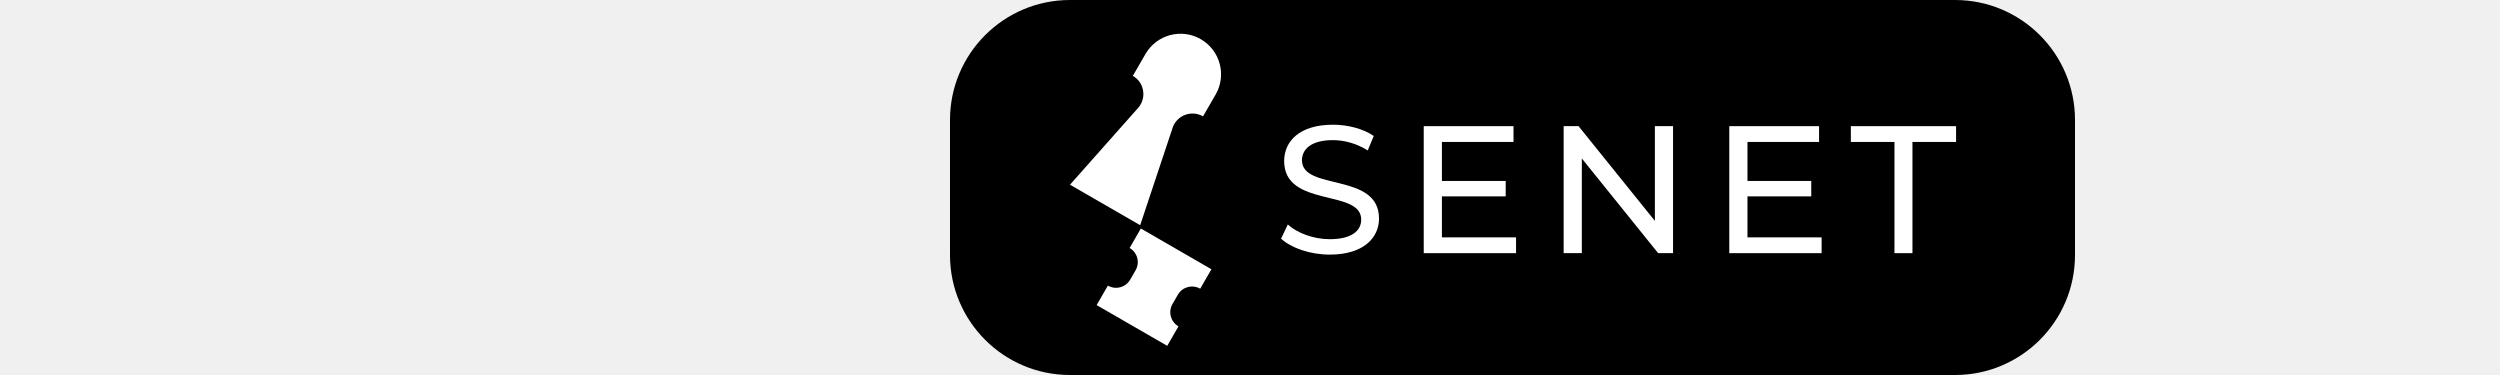
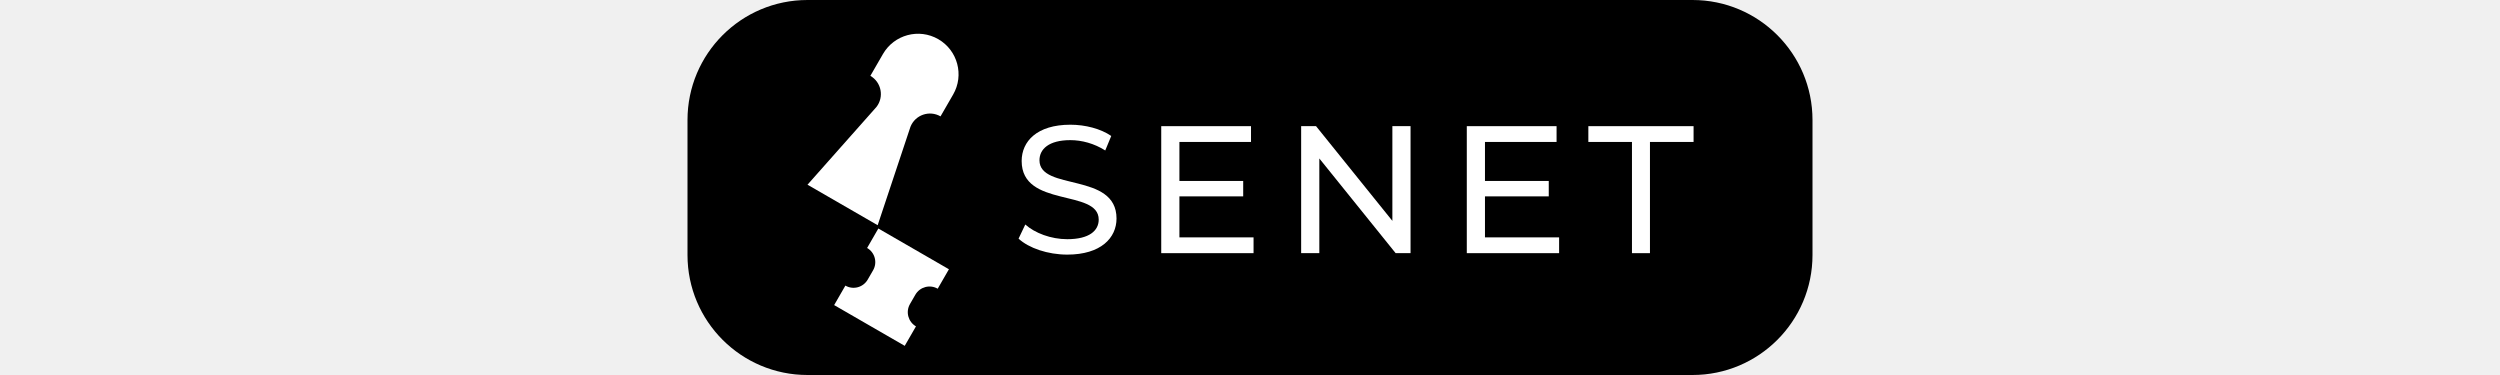
- <svg xmlns="http://www.w3.org/2000/svg" width="160" height="24" viewBox="0 0 160 100" fill="none">
+ <svg xmlns="http://www.w3.org/2000/svg" width="160" height="24" viewBox="0 0 300 100" fill="none">
  <rect width="300" height="100" rx="32" fill="black" />
  <path d="M66.718 76.994L69.714 71.801L50.892 60.933L47.897 66.127C49.98 67.329 50.696 69.992 49.493 72.074L48.05 74.567C46.847 76.65 44.185 77.366 42.102 76.163L39.106 81.356L57.928 92.224L60.924 87.031C58.841 85.828 58.125 83.16 59.327 81.078L60.765 78.585C61.968 76.502 64.635 75.786 66.718 76.989V76.994Z" fill="white" />
  <path d="M70.835 25.21C73.82 20.044 72.049 13.435 66.883 10.45C61.717 7.466 55.108 9.237 52.123 14.403L48.761 20.225C51.718 21.93 52.478 25.861 50.368 28.545L32 49.255L50.712 60.057L59.459 33.798C60.733 30.628 64.516 29.321 67.473 31.032L70.835 25.21Z" fill="white" />
  <path d="M101.272 67.896C110.237 67.896 114.405 63.445 114.405 58.269C114.405 45.836 93.858 51.012 93.858 42.739C93.858 39.788 96.329 37.369 102.096 37.369C105.1 37.369 108.444 38.24 111.4 40.127L112.999 36.257C110.189 34.321 106.07 33.257 102.096 33.257C93.179 33.257 89.109 37.708 89.109 42.933C89.109 55.511 109.656 50.286 109.656 58.559C109.656 61.51 107.136 63.784 101.272 63.784C96.911 63.784 92.598 62.139 90.078 59.865L88.285 63.639C90.999 66.155 96.087 67.896 101.272 67.896Z" fill="white" />
  <path d="M131.176 63.3V52.367H148.185V48.255H131.176V37.853H150.269V33.644H126.33V67.509H150.947V63.3H131.176Z" fill="white" />
  <path d="M187.966 33.644V58.898L167.614 33.644H163.64V67.509H168.486V42.255L188.839 67.509H192.812V33.644H187.966Z" fill="white" />
  <path d="M212.658 63.3V52.367H229.667V48.255H212.658V37.853H231.751V33.644H207.812V67.509H232.429V63.3H212.658Z" fill="white" />
  <path d="M251.857 67.509H256.655V37.853H268.285V33.644H240.227V37.853H251.857V67.509Z" fill="white" />
</svg>
